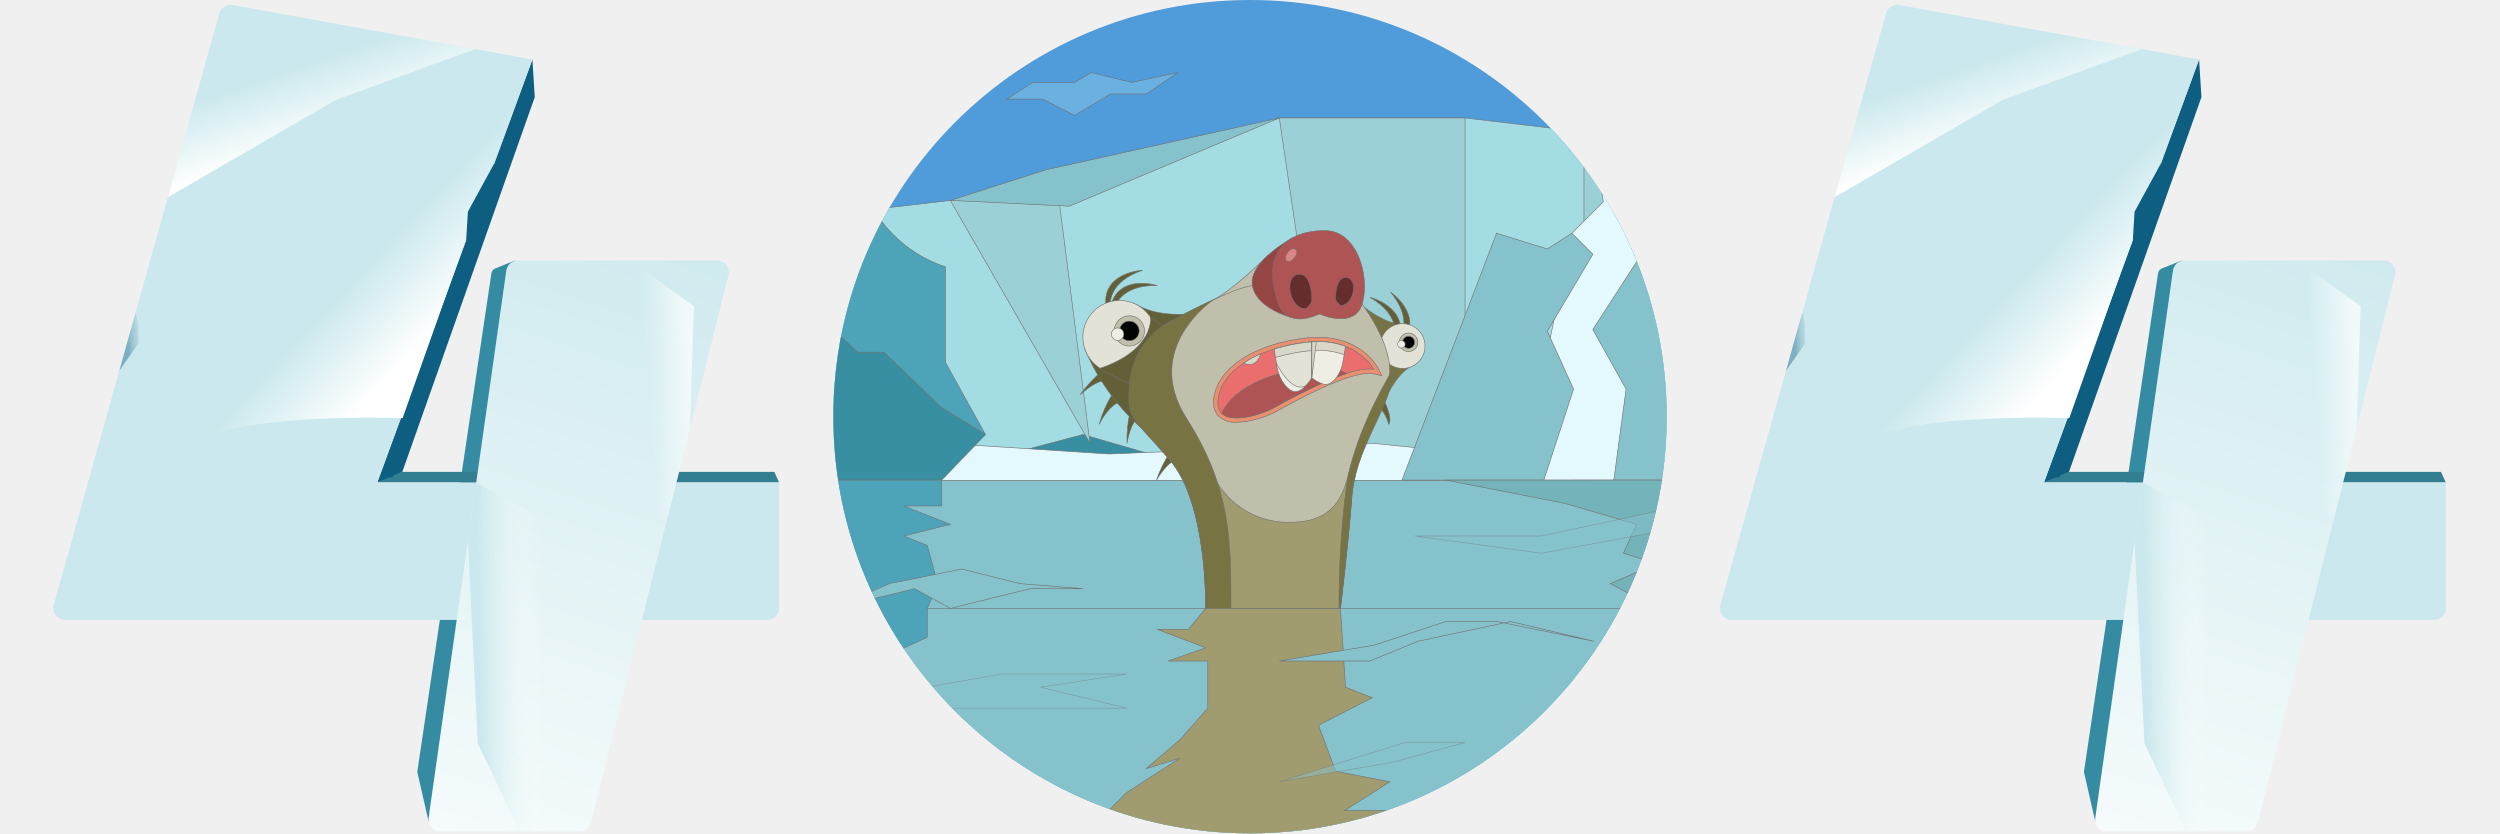
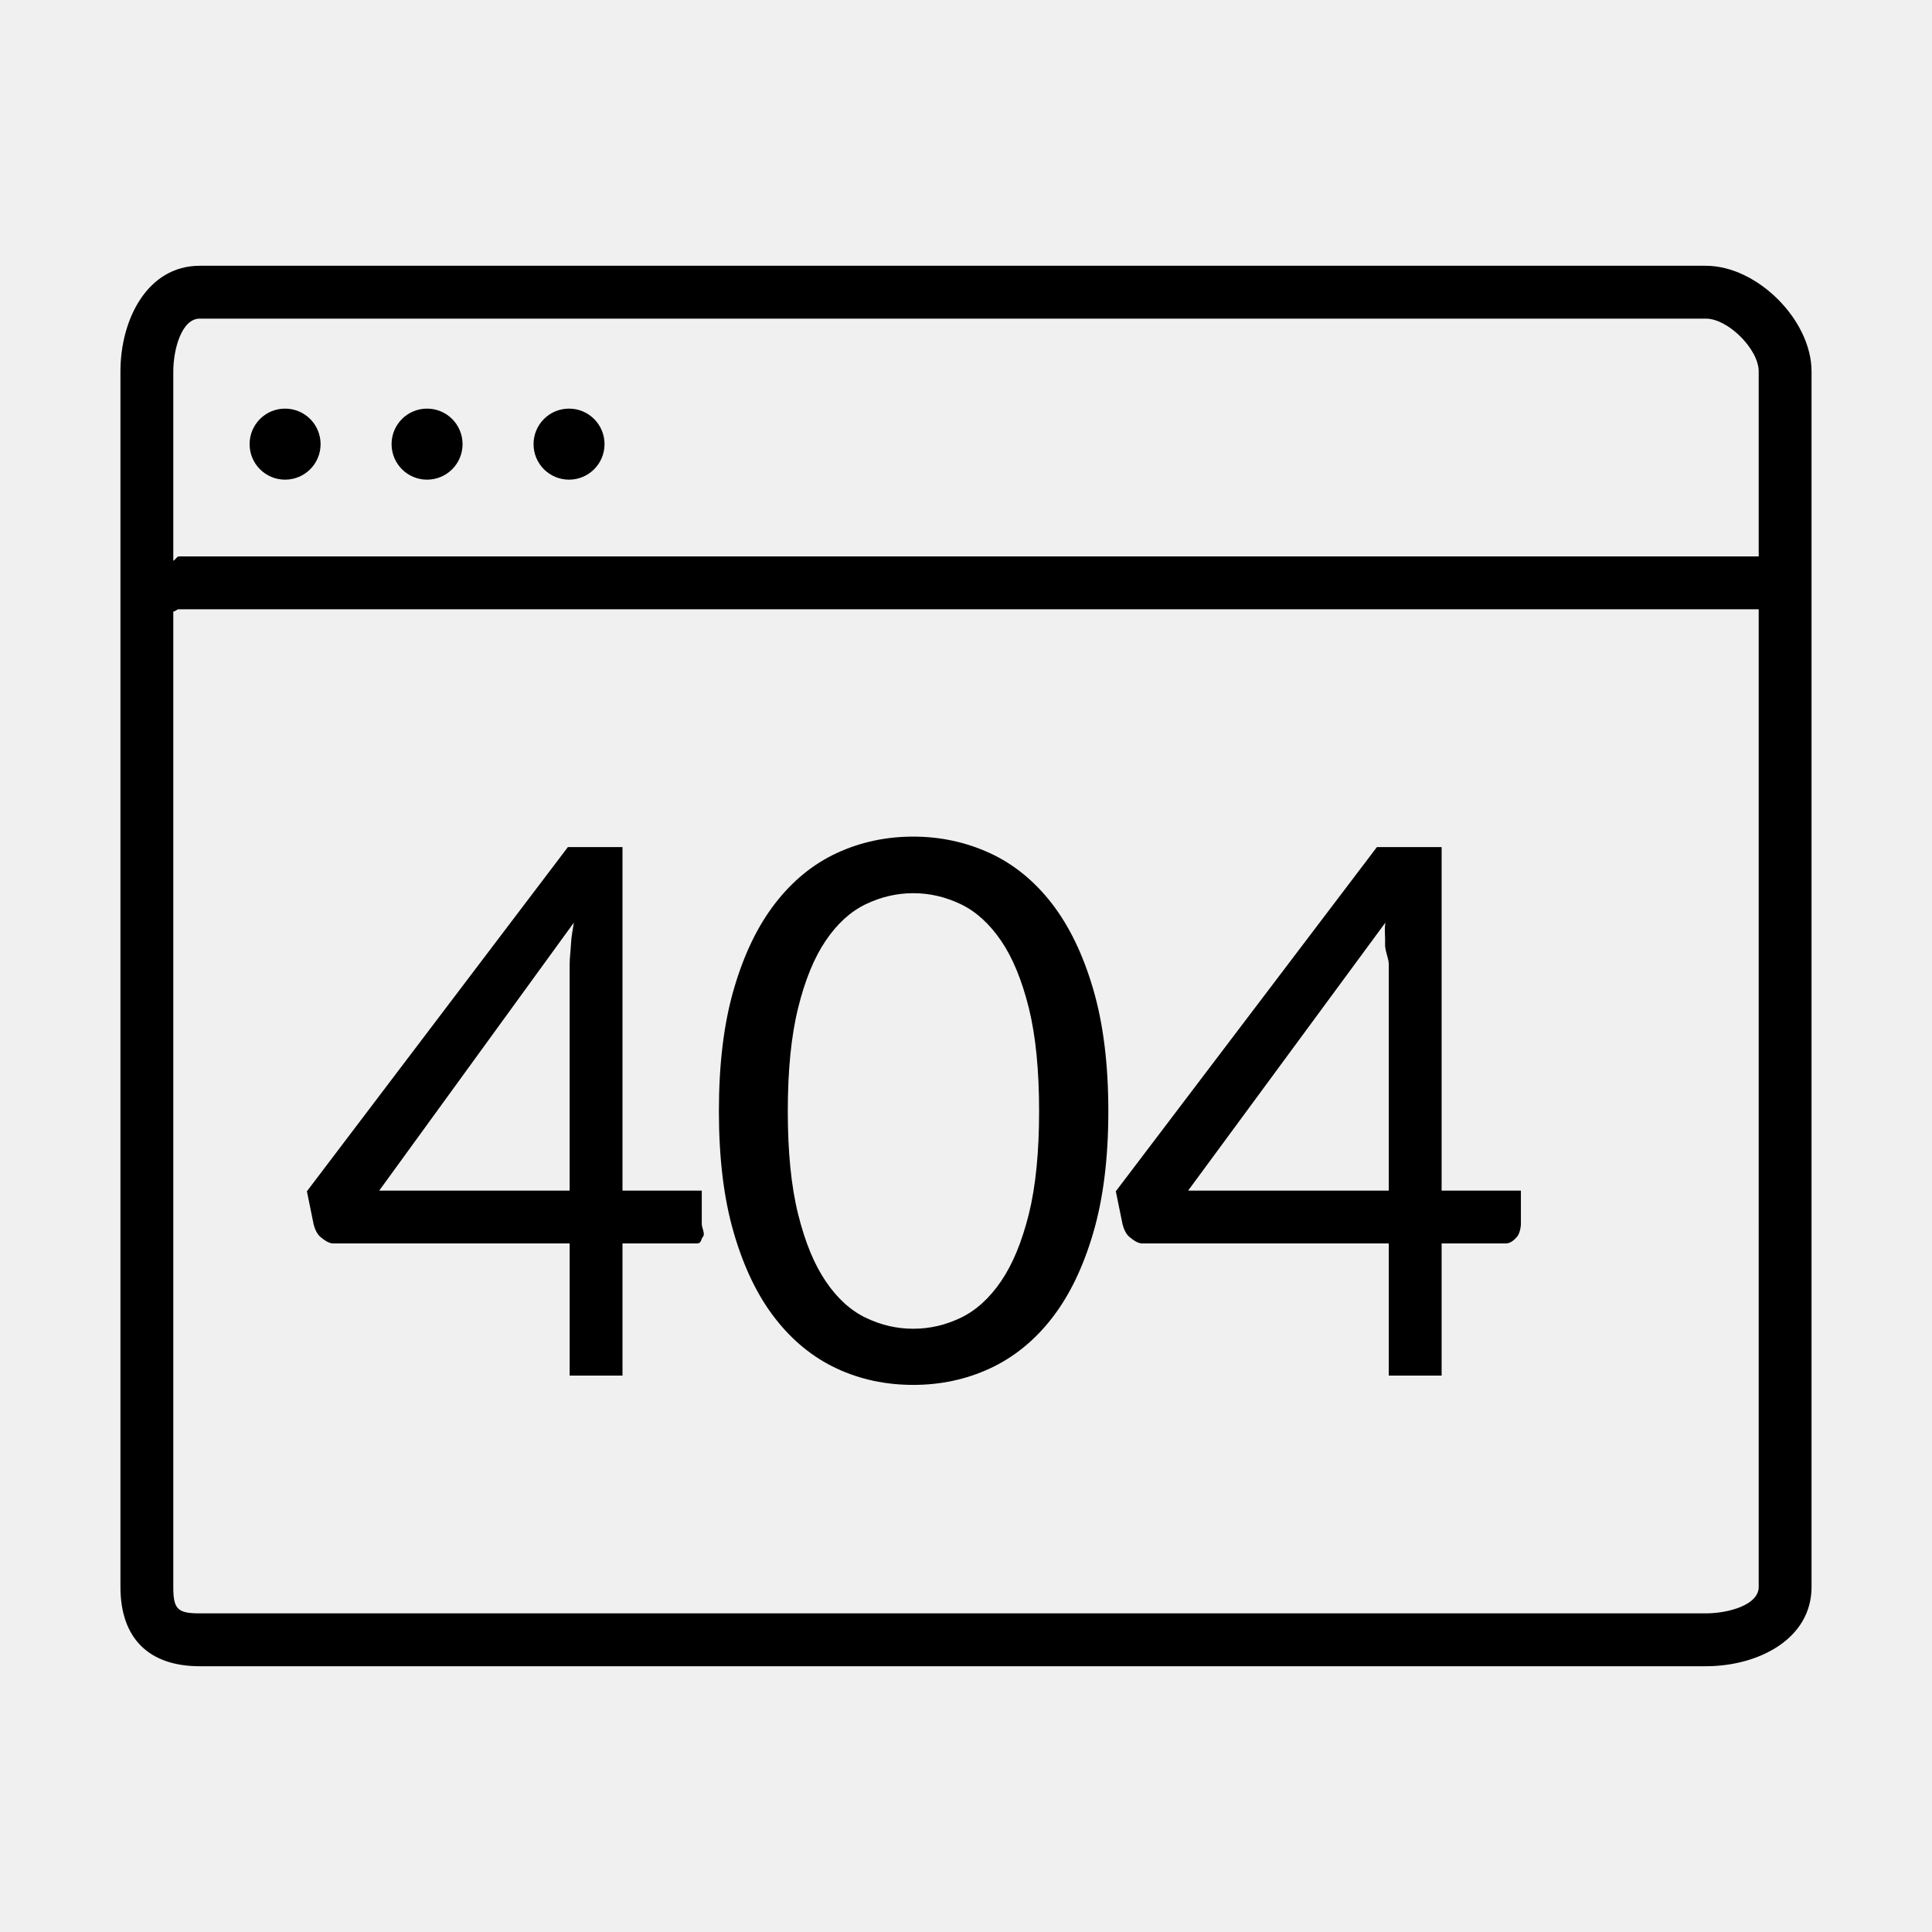
- <svg xmlns="http://www.w3.org/2000/svg" xmlns:xlink="http://www.w3.org/1999/xlink" width="288" height="96">
-   <defs>
-     <linearGradient id="e" x1=".624" y1="-.225" x2=".357" y2="1.335" gradientUnits="objectBoundingBox">
-       <stop offset="0" stop-color="#cae8ed" />
-       <stop offset="1" stop-color="#fff" />
-     </linearGradient>
-     <linearGradient id="a" x1=".537" y1=".679" x2=".354" y2=".348" gradientUnits="objectBoundingBox">
-       <stop offset="0" stop-color="#fff" />
-       <stop offset="1" stop-color="#fff" stop-opacity="0" />
-     </linearGradient>
-     <linearGradient id="f" x1=".644" y1=".648" x2=".506" y2=".507" xlink:href="#a" />
-     <linearGradient id="g" x1=".991" y1=".474" x2=".744" y2=".5" gradientUnits="objectBoundingBox">
-       <stop offset="0" stop-color="#fff" stop-opacity=".698" />
-       <stop offset="1" stop-color="#fff" stop-opacity="0" />
-     </linearGradient>
-     <linearGradient id="h" x1=".083" y1=".515" x2=".541" y2=".496" gradientUnits="objectBoundingBox">
-       <stop offset="0" stop-color="#cae8ed" />
-       <stop offset="1" stop-color="#fff" stop-opacity="0" />
-     </linearGradient>
-     <linearGradient id="i" x1=".443" y1=".497" x2="1.69" y2=".19" gradientUnits="objectBoundingBox">
-       <stop offset="0" stop-color="#0e5e82" />
-       <stop offset="1" stop-color="#fff" stop-opacity="0" />
-     </linearGradient>
-     <clipPath id="b">
-       <circle data-name="椭圆 2" cx="48" cy="48" r="48" transform="translate(482 195)" fill="#fff" />
-     </clipPath>
-     <clipPath id="c">
-       <path data-name="矩形 7" stroke="#707070" stroke-width=".069" d="M0 0h141.17v98.819H0z" />
-     </clipPath>
-     <clipPath id="d">
-       <path data-name="矩形 28" transform="translate(168 148)" fill="#fff" stroke="#707070" d="M0 0h96v96H0z" />
-     </clipPath>
-   </defs>
-   <g data-name="404">
-     <g data-name="蒙版组 2" transform="translate(-386 -195)" clip-path="url(#b)">
-       <g data-name="组 83">
-         <g data-name="组 56" clip-path="url(#c)" transform="translate(459.714 193.181)">
-           <path data-name="矩形 6" fill="#509bd9" stroke="#707070" stroke-width=".069" d="M0 0h141.17v98.819H0z" />
-         </g>
-         <g data-name="组 57" clip-path="url(#c)" transform="translate(459.714 193.181)">
-           <path data-name="路径 128" d="m51.981 10.174-1.906 1.149h-4.83l-2.975 1.916h4.155l3.65 1.876 4.134-2.47h4.124l3.66-2.47-5.354 1.138Z" fill="#6ab1e2" stroke="#707070" stroke-width=".069" />
-         </g>
-         <g data-name="组 58" clip-path="url(#c)" transform="translate(459.714 193.181)">
-           <path data-name="路径 129" d="M10.789 27.175 0 23.474v27.237Z" fill="#e4f9fd" stroke="#707070" stroke-width=".069" />
-         </g>
-         <g data-name="组 59" clip-path="url(#c)" transform="translate(459.714 193.181)">
-           <path data-name="路径 130" d="m127.385 22.143 13.784 4.628.252 17.293-8.8-7.825Z" fill="#e4f9fd" stroke="#707070" stroke-width=".069" />
-         </g>
-         <g data-name="组 60" clip-path="url(#c)" transform="translate(459.714 193.181)">
-           <path data-name="矩形 11" fill="#86c2cc" stroke="#707070" stroke-width=".069" d="M0 57.123h141.17v41.695H0z" />
-         </g>
-         <g data-name="组 61" clip-path="url(#c)" transform="translate(459.714 193.181)">
-           <path data-name="矩形 13" fill="#86c2cc" stroke="#707070" stroke-width=".069" d="M0 71.906h141.17v26.913H0z" />
-         </g>
-         <g data-name="组 64" clip-path="url(#c)" stroke="#707070" stroke-width=".069" transform="translate(459.714 193.181)">
-           <path data-name="路径 131" d="m20.348 26.701 27.76-3.227L73.66 15.41h21.4l13.7 1.613 5.193-6.05h7.321l2.42 43.964H15.599Z" fill="#a3dce2" />
-           <path data-name="路径 132" d="m61.036 54.774-10-2.894-7.22 1.906Z" fill="#388fa1" />
-           <path data-name="路径 133" d="M73.66 15.408h21.4v39.527l-15.66-.817Z" fill="#9bd0d7" />
-           <path data-name="路径 134" d="m48.109 23.474 3.741 29.4-16.084-27.963Z" fill="#9bd0d7" />
-           <path data-name="路径 135" d="M108.761 17.021v21.347l6.06 1.815-.867-29.212Z" fill="#9bd0d7" />
-           <path data-name="路径 136" d="m96.671 54.119-12.379-1.241-30.234 1.241-19.139-1.24-1.815 4.275h65.654Z" fill="#e4f9fd" />
-           <g data-name="组 62">
-             <path data-name="路径 137" d="M19.018 20.001 2.531 29.988-.756 54.501l23.1-21.639Z" fill="#86c2cc" />
-             <path data-name="路径 138" d="m39.81 51.88-4.618-8.329V32.56a15.249 15.249 0 0 1-9.832-10.134l-6.352-2.425 2.118 12.554-2.118-2.571h-1.382v5.354L32.621 51.88Z" fill="#4da3b8" />
-             <path data-name="路径 139" d="m34.768 57.124 5.042-5.243-5.042-3.1-6.655-6.383h-3.029l-7.462-7.058-8.587 10.894-8.151 10.89Z" fill="#388fa1" />
-             <path data-name="路径 140" d="M17.625 35.344v-5.355L6.009 41.928l-8.168 15.2h4.236Z" fill="#e4f9fd" />
-           </g>
-           <g data-name="组 63">
-             <path data-name="路径 141" d="m136.803 38.57 9.68 4.336 4.033 14.218h-23.393l-8.47-21.327Z" fill="#388fa1" />
-             <path data-name="路径 142" d="m121.274-2.773 4.84 15.73 6.857 11.5 3.832 14.117-14.117 1.811 9.176 4.84-4.739 11.9h-17.344l-4.9-16.386 14.578-28.588Z" fill="#86c2cc" />
-             <path data-name="路径 143" d="m114.619 1.664-4.839 16.739 1.21 6.655-3.63 3.63-5.849 28.436h10.688l1.412-10.477-3.831-6.867 8.874-13.714 4.033-13.915-1.412-14.924Z" fill="#e4f9fd" />
-             <path data-name="路径 144" d="m87.797 57.123 10.895-28.435 5.848 1.815 2.823-1.815 2.42 2.42-5.247 8.871 3.025 6.665-3.429 10.479Z" fill="#86c2cc" />
-           </g>
-         </g>
-         <g data-name="组 71" clip-path="url(#c)" transform="translate(459.714 193.181)">
-           <path data-name="路径 145" d="M87.293 39.104s-1.3.06-4.144-2.1 0 4.195 0 4.195l3.64-1.018Z" fill="#777342" stroke="#707070" stroke-width=".069" />
-           <path data-name="路径 146" d="M59.503 57.154a14.424 14.424 0 0 1 1.664-3.358l1.049.877c-.001-.01-1.221-.081-2.713 2.481Z" fill="#635f36" stroke="#707070" stroke-width=".069" />
-           <path data-name="路径 147" d="M56.115 52.878a14.382 14.382 0 0 1 .393-3.731l1.281.454s-1.17.362-1.674 3.277Z" fill="#635f36" stroke="#707070" stroke-width=".069" />
-           <path data-name="路径 148" d="M52.899 50.71a14.116 14.116 0 0 1 1.5-3.438l1.089.817s-1.218-.001-2.589 2.621Z" fill="#635f36" stroke="#707070" stroke-width=".069" />
-           <path data-name="路径 149" d="M50.72 47.302a14.521 14.521 0 0 1 2.551-2.753l.756 1.129c.002.01-1.149-.403-3.307 1.624Z" fill="#635f36" stroke="#707070" stroke-width=".069" />
-           <path data-name="路径 150" d="M57.92 32.953s-4.427.2-4.255 3.791h.534s-.141-2.52 3.721-3.791Z" fill="#635f36" stroke="#707070" stroke-width=".069" />
-           <path data-name="路径 151" d="M59.603 34.717s-4.226-1.341-5.293 2.109l.494.182s.736-2.412 4.799-2.291Z" fill="#635f36" stroke="#707070" stroke-width=".069" />
-           <path data-name="路径 152" d="M86.477 35.464s3.65 2.511 1.6 5.465l-.454-.282s1.447-2.058-1.146-5.183Z" fill="#635f36" stroke="#707070" stroke-width=".069" />
-           <path data-name="路径 153" d="M84.111 36.069s4.3 1.1 3.378 4.588l-.524-.111c.005 0 .661-2.43-2.854-4.477Z" fill="#635f36" stroke="#707070" stroke-width=".069" />
-           <path data-name="路径 154" d="M85.71 47.938s1.059 2.047.565 2.773a4.858 4.858 0 0 0-.986-1.907Z" fill="#635f36" stroke="#707070" stroke-width=".069" />
-           <g data-name="组 70">
-             <path data-name="路径 155" d="M51.224 41.937a25.351 25.351 0 0 0 6.292 8.964c2.481 2.178 7.905-13.22 7.905-13.22s-4.84 1.129-8.026-.676c-2.873-1.622-6.171 4.932-6.171 4.932Z" fill="#635f36" stroke="#707070" stroke-width=".069" />
-             <g data-name="组 65" transform="translate(51.033 36.432)" stroke="#707070" stroke-width=".069">
-               <circle data-name="椭圆 3" cx="4.235" cy="4.235" r="4.235" fill="#e3e2d6" />
-               <circle data-name="椭圆 4" cx="1.744" cy="1.744" r="1.744" transform="translate(3.61 1.765)" fill="#c0bfab" />
-               <circle data-name="椭圆 5" cx="1.129" cy="1.129" r="1.129" transform="translate(4.225 2.38)" fill="#010400" />
-               <circle data-name="椭圆 6" cx=".716" cy=".716" r=".716" transform="translate(3.287 3.166)" fill="#efeee4" />
-             </g>
-             <path data-name="路径 156" d="M58.823 38.367s.524 3.771-5.939 5.929l5.254 2.652 4.82-5.707Z" fill="#635f36" stroke="#707070" stroke-width=".069" />
-             <path data-name="路径 157" d="M89.27 43.864s-1.724.2-3.6 4.316l-2.39-9.066a12.548 12.548 0 0 0 4.2 0c1.074-.181 1.79 4.75 1.79 4.75Z" fill="#777342" stroke="#707070" stroke-width=".069" />
-             <g data-name="组 66" transform="translate(85.287 39.104)" stroke="#707070" stroke-width=".069">
-               <circle data-name="椭圆 7" cx="2.581" cy="2.581" r="2.581" fill="#e3e2d6" />
-               <circle data-name="椭圆 8" cx="1.069" cy="1.069" r="1.069" transform="translate(2.198 1.079)" fill="#c0bfab" />
-               <circle data-name="椭圆 9" cx=".696" cy=".696" r=".696" transform="translate(2.571 1.452)" fill="#010400" />
-               <circle data-name="椭圆 10" cx=".434" cy=".434" r=".434" transform="translate(2.007 1.936)" fill="#efeee4" />
-             </g>
-             <path data-name="路径 158" d="M72.37 31.219s-3.953 3.993-6.292 5.112l3.146 2.058 6.02-3.68Z" fill="#c0bfab" stroke="#707070" stroke-width=".069" />
-             <path data-name="路径 159" d="M65.17 71.916s.3-12-4.134-17.142-3.832-3.832-4.336-7.865l4.386-7.966s7.311-4.134 9.63-4.235 12.1 1.613 12.1 1.613 4.033 5.042 3.529 8.874-3.933 8.47-4.336 13.915-1.311 12.806-1.311 12.806Z" fill="#c0bfab" stroke="#707070" stroke-width=".069" />
-             <path data-name="路径 160" d="M81.949 55.207c-.645 2.107-.9 6.776-6.948 6.776a9.562 9.562 0 0 1-8.42-4.437l-3.4 1.039c2.178 5.7 1.986 13.341 1.986 13.341h15.532s.908-7.361 1.311-12.806a14.826 14.826 0 0 1 .373-2.319Z" fill="#a09c70" stroke="#707070" stroke-width=".069" />
-             <g data-name="组 68">
-               <path data-name="路径 161" d="M84.551 44.373s-1.976-3.771-7.623-3.136-9.862 3.136-10.316 6.549 4.487 2.067 6.453.988 8.794-4.931 11.486-4.401Z" fill="#ea6e6e" stroke="#707070" stroke-width=".069" />
-               <path data-name="路径 162" d="M68.77 50.468a2.787 2.787 0 0 1-2.188-.787 2.386 2.386 0 0 1-.474-1.956c.474-3.57 4.689-6.312 10.759-6.978a11.444 11.444 0 0 1 1.291-.071c4.951 0 6.756 3.338 6.827 3.479l.494.938-1.036-.211a2.245 2.245 0 0 0-.474-.04c-2.682 0-8.218 3.035-10.305 4.185-.131.071-.262.141-.363.2a10.7 10.7 0 0 1-4.528 1.24Z" fill="#e88f70" stroke="#707070" stroke-width=".069" />
-               <path data-name="路径 163" d="M84.551 44.373s-1.976-3.771-7.623-3.136-9.862 3.136-10.316 6.549 4.487 2.067 6.453.988 8.794-4.931 11.486-4.401Z" fill="#ea6e6e" stroke="#707070" stroke-width=".069" />
-               <path data-name="路径 164" d="M73.066 48.774a55.066 55.066 0 0 1 8.389-3.953 9.025 9.025 0 0 0-4.538-.555c-4.85.534-8.631 2.46-9.9 5.153 1.209 1.19 4.516.192 6.049-.645Z" fill="#af5454" stroke="#707070" stroke-width=".069" />
-               <path data-name="路径 165" d="M77.412 45.346v-4.145c-.161.01-.323.03-.484.04a20.648 20.648 0 0 0-3.852.787c.121.877.252 1.734.373 2.259.3 1.412 1.26 2.662 2.118 2.662.836 0 1.845-1.603 1.845-1.603Z" fill="#e3e2d6" stroke="#707070" stroke-width=".069" />
-               <path data-name="路径 166" d="M76.928 41.242a20.648 20.648 0 0 0-3.852.787c.05.333.091.655.141.968a21.382 21.382 0 0 1 3.711-.746c.161-.02.323-.03.484-.04v-1.01c-.162.01-.323.02-.484.041Z" fill="#d8d7c8" stroke="#707070" stroke-width=".069" />
-               <g data-name="组 67">
-                 <path data-name="路径 167" d="M77.412 43.601v1.744a.125.125 0 0 0 .03.02Z" fill="#e3e2d6" stroke="#707070" stroke-width=".069" />
-               </g>
-               <path data-name="路径 168" d="M80.951 43.722c.1-.464.222-1.22.323-2a8.852 8.852 0 0 0-3.872-.524v4.144a4.18 4.18 0 0 0 1.1.645c.575.252 1.139.151 1.795-.756a4.015 4.015 0 0 0 .654-1.509Z" fill="#efeee4" stroke="#707070" stroke-width=".069" />
-               <path data-name="路径 169" d="M81.142 42.683c.05-.3.091-.625.141-.958a8.853 8.853 0 0 0-3.872-.524v1.008a8.821 8.821 0 0 1 3.731.474Z" fill="#d8d7c8" stroke="#707070" stroke-width=".069" />
-               <path data-name="路径 170" d="m77.926 41.173-.514 4.175v-4.147Z" fill="#d8d7c8" stroke="#707070" stroke-width=".069" />
-               <path data-name="路径 171" d="M76.695 46.254c-1.684.938-3.388-2.622-3.388-2.622.04.252.081.464.121.645.3 1.412 1.26 2.662 2.118 2.662a1.779 1.779 0 0 0 1.15-.686Z" fill="#efeee4" stroke="#707070" stroke-width=".069" />
-               <path data-name="路径 172" d="M71.523 42.593s-.494 1.785-1.956 1.049a9.69 9.69 0 0 1 1.956-1.049Z" fill="#d8d7c8" stroke="#707070" stroke-width=".069" />
-             </g>
-             <g data-name="组 69" stroke="#707070" stroke-width=".069">
-               <path data-name="路径 173" d="M75.244 29.182s-5.072 2.712-4.7 5.435 4.467 3.761 4.467 3.761Z" fill="#964545" />
-               <path data-name="路径 174" d="M78.278 37.983s4.185 1.916 4.991-1.361-.756-8.016-4.033-8.218-8.067 1.412-5.748 8.218c.001.001.706 3.228 4.79 1.361Z" fill="#af5454" />
-               <path data-name="路径 175" d="M77.411 36.26s.01-3.126-1.634-2.823-.867 4.033.918 3.933c0-.001.757-.478.716-1.11Z" fill="#662d2d" />
-               <path data-name="路径 176" d="M75.072 31.843s1-.837.464-1.281-1.523.817-1.008 1.351a.562.562 0 0 0 .544-.07Z" fill="#db8686" />
-               <path data-name="路径 177" d="M80.143 36.099s-.01-2.541 1.331-2.3.706 3.277-.746 3.2c-.009.011-.624-.375-.585-.9Z" fill="#662d2d" />
-             </g>
-             <path data-name="路径 178" d="M66.078 36.331a91.692 91.692 0 0 0-5.395 2.723 9.022 9.022 0 0 0-4.3 7.22c-.252 4.054.212 3.368 4.649 8.511s4.138 17.14 4.138 17.14h2.925c0-7.855 0-13.875-5.143-21.952s3.126-13.642 3.126-13.642Z" fill="#777342" stroke="#707070" stroke-width=".069" />
-             <path data-name="路径 179" d="M86.779 44.317c-1.4 2.329-4.608 8.107-5.4 13.613a105.267 105.267 0 0 0-.837 13.976h.151s.908-7.361 1.311-12.806 4.23-10.084 4.735-13.92a3.5 3.5 0 0 0 .04-.863Z" fill="#777342" stroke="#707070" stroke-width=".069" />
-           </g>
-         </g>
-         <g data-name="组 72" clip-path="url(#c)" transform="translate(459.714 193.181)">
-           <path data-name="路径 180" d="M34.765 57.124v2.984h-4.353l5.353 2.118-5.354 1.341 2.692 1.079 1.24 4.538-1.24 2.723v3.328l-6.02 2.733-9.457 3.01-6.837-3.015-1.553-6.05-5.837-2.86 7.391-4.1H4.851l5.939-3.933-7.391-1.517-1.321-2.38Z" fill="#4da3b8" stroke="#707070" stroke-width=".069" />
-         </g>
-         <g data-name="组 73" clip-path="url(#c)" transform="translate(459.714 193.181)">
-           <path data-name="路径 181" d="m92.839 57.124 13.714 2.682 8.269 2.42-1.517 3.328 3.832 1.21-5.344 2.289 5.344 2.854-2.319 3.933 2.319 9.529-2.319 2.581 2.319 1.815v3.63l6.554 5.425h17.475v-41.7Z" fill="#74b3ba" stroke="#707070" stroke-width=".069" />
-         </g>
-         <g data-name="组 74" clip-path="url(#c)" transform="translate(459.714 193.181)">
-           <path data-name="路径 182" d="m65.17 71.916-1.986 2.41h-3.58l5.566 2.118-4.316 1.523h4.568v5.434l-3.207 3.64-3.892 3.328 3.892-1.21-6.1 3.933-4.265 4.235 5.1-1.21 2.551 2.7h18.677l8.612-3.606h-5.618l5.218-3.329-6.242-1.21-1.966-5.3 6.181-3.176-3.075-1.21-.585-9.065Z" fill="#a09c70" stroke="#707070" stroke-width=".069" />
-         </g>
-         <g data-name="组 75" clip-path="url(#c)" transform="translate(459.714 193.181)">
-           <path data-name="路径 183" d="m43.813 69.056-6.746-1.684-8.349 1.684-6.368 2.85 9.277-2.269 4.144 2.269 9.166-2.269h6.1Z" fill="#86c2cc" stroke="#707070" stroke-width=".069" />
-         </g>
-         <g data-name="组 76" clip-path="url(#c)" transform="translate(459.714 193.181)">
-           <path data-name="路径 184" d="M98.758 73.418h-5.919l-8.248 2.723-10.931 1.825h10.447l5.506-2.269 10.689-2.279 9.62 2.279Z" fill="#86c2cc" stroke="#707070" stroke-width=".069" />
-         </g>
-         <g data-name="组 77" clip-path="url(#c)" transform="translate(459.714 193.181)">
-           <path data-name="路径 185" d="M49.167 79.468h-7.562l-8.5 1.513-4.387 4.386-8.369 1.976h8.369l6.04-3.943h21.353l-9.973-2.42 9.973-1.512Z" fill="#86c2cc" stroke="#707070" stroke-width=".069" opacity=".5" />
-         </g>
-         <g data-name="组 78" clip-path="url(#c)" transform="translate(459.714 193.181)">
-           <path data-name="路径 186" d="M95.058 87.347h-6.9l-14.5 4.538 13.131-2.273Z" fill="#86c2cc" stroke="#707070" stroke-width=".069" opacity=".5" />
-         </g>
-         <g data-name="组 79" clip-path="url(#c)" transform="translate(459.714 193.181)">
-           <path data-name="路径 187" d="m135.997 79.469-10.114-1.5-14.087 3.012 14.087-1.513Z" fill="#86c2cc" stroke="#707070" stroke-width=".069" />
-         </g>
-         <g data-name="组 80" clip-path="url(#c)" transform="translate(459.714 193.181)">
-           <path data-name="路径 188" d="m125.883 62.226-8.742-1.513-13.311 2.853H89.269l14.561 1.986 13.179-2.42Z" fill="#86c2cc" stroke="#707070" stroke-width=".069" opacity=".5" />
-         </g>
-         <g data-name="组 81" clip-path="url(#c)" transform="translate(459.714 193.181)">
-           <path data-name="路径 189" d="m73.66 15.408-26.916 5.979-10.978 3.519 13.7.666Z" fill="#86c2cc" stroke="#707070" stroke-width=".069" />
-         </g>
-         <g data-name="组 82" clip-path="url(#c)" transform="translate(459.714 193.181)">
-           <path data-name="路径 190" d="m25.252 5.294-2.837 1.7h-7.19l-4.436 2.858h6.2l5.425 2.793 6.161-3.67h6.131l5.456-3.681-7.976 1.684Z" fill="#6ab1e2" stroke="#707070" stroke-width=".069" />
-         </g>
-       </g>
-     </g>
-     <g data-name="蒙版组 3" transform="translate(-168 -148)" clip-path="url(#d)">
-       <g data-name="组 85">
-         <path data-name="路径 191" d="m217.384 242.678-1.314-5.756 8.538-57.43a.715.715 0 0 1 .407-.55l2.331-.943Z" fill="#348ba2" />
-         <path data-name="路径 192" d="m229.605 159.186-.271-4.331-17.871 48.725 2.794-.967Z" fill="#0e5e82" />
-         <path data-name="路径 193" d="m257.757 203.58-.56-1.218h-42.934l-2.794 1.218Z" fill="#337f92" />
-         <g data-name="组 84">
-           <path data-name="路径 194" d="m194.825 148.58 34.509 6.275-17.866 48.726h46.289v14.471a1.365 1.365 0 0 1-1.365 1.365h-80.887a1.365 1.365 0 0 1-1.314-1.733l19.075-68.129a1.365 1.365 0 0 1 1.559-.975Z" fill="#cae8ed" />
-           <path data-name="路径 195" d="M154.578 109.179h22.917a1.365 1.365 0 0 1 1.324 1.7l-15.828 63.05a1.364 1.364 0 0 1-1.324 1.033h-16.041a1.365 1.365 0 0 1-1.351-1.557l8.951-63.05a1.365 1.365 0 0 1 1.352-1.176Z" transform="translate(73.098 68.82)" fill="url(#e)" />
-         </g>
-         <path data-name="路径 196" d="m90.479 78.729 19.378-11.217 16.018-5.843-27.055-4.92-3.269 3.865Z" transform="translate(96.862 91.987)" fill="url(#a)" />
-         <path data-name="路径 197" d="M107.442 111.282S86.515 110.507 83 114.8s-15.328 16.485-15.328 16.485l6.532-23.329 47.146-35.137-4.143 10.9Z" transform="translate(106.938 84.886)" fill="url(#f)" />
-         <path data-name="路径 198" d="m175.471 109.179 7.283 5.3-.462 14.06-2.642 10.524-17.494-2.605Z" transform="translate(65.191 68.82)" fill="url(#g)" />
-         <path data-name="路径 199" d="m158.349 195.21-4.812-10.151-1.137-23.289.96-6.759 14.787 8.069-2.552 32.085Z" transform="translate(69.504 48.569)" fill="url(#h)" />
-         <path data-name="路径 200" d="m80.439 126.649 2.19-3.123v-2.292l-.3-1.327Z" transform="translate(101.299 64.08)" opacity=".41" fill="url(#i)" />
-         <path data-name="路径 201" d="m224.959 166.787-3.058 5.6-.2 3.293 2.173-2.9Z" fill="#0e5e82" />
-         <path data-name="路径 202" d="m212.425 203.065.8-.095.271-.523Z" fill="#0e5e82" />
-       </g>
-     </g>
-     <g data-name="蒙版组 4" transform="translate(24 -148)" clip-path="url(#d)">
-       <g data-name="组 87">
-         <path data-name="路径 203" d="m217.384 242.678-1.314-5.756 8.538-57.43a.715.715 0 0 1 .407-.55l2.331-.943Z" fill="#348ba2" />
-         <path data-name="路径 204" d="m229.605 159.186-.271-4.331-17.871 48.725 2.794-.967Z" fill="#0e5e82" />
-         <path data-name="路径 205" d="m257.757 203.58-.56-1.218h-42.934l-2.794 1.218Z" fill="#337f92" />
-         <g data-name="组 86">
-           <path data-name="路径 206" d="m194.825 148.58 34.509 6.275-17.866 48.726h46.289v14.471a1.365 1.365 0 0 1-1.365 1.365h-80.887a1.365 1.365 0 0 1-1.314-1.733l19.075-68.129a1.365 1.365 0 0 1 1.559-.975Z" fill="#cae8ed" />
-           <path data-name="路径 207" d="M154.578 109.179h22.917a1.365 1.365 0 0 1 1.324 1.7l-15.828 63.05a1.364 1.364 0 0 1-1.324 1.033h-16.041a1.365 1.365 0 0 1-1.351-1.557l8.951-63.05a1.365 1.365 0 0 1 1.352-1.176Z" transform="translate(73.098 68.82)" fill="url(#e)" />
-         </g>
-         <path data-name="路径 208" d="m90.479 78.729 19.378-11.217 16.018-5.843-27.055-4.92-3.269 3.865Z" transform="translate(96.862 91.987)" fill="url(#a)" />
-         <path data-name="路径 209" d="M107.442 111.282S86.515 110.507 83 114.8s-15.328 16.485-15.328 16.485l6.532-23.329 47.146-35.137-4.143 10.9Z" transform="translate(106.938 84.886)" fill="url(#f)" />
-         <path data-name="路径 210" d="m175.471 109.179 7.283 5.3-.462 14.06-2.642 10.524-17.494-2.605Z" transform="translate(65.191 68.82)" fill="url(#g)" />
-         <path data-name="路径 211" d="m158.349 195.21-4.812-10.151-1.137-23.289.96-6.759 14.787 8.069-2.552 32.085Z" transform="translate(69.504 48.569)" fill="url(#h)" />
-         <path data-name="路径 212" d="m80.439 126.649 2.19-3.123v-2.292l-.3-1.327Z" transform="translate(101.299 64.08)" opacity=".41" fill="url(#i)" />
-         <path data-name="路径 213" d="m224.959 166.787-3.058 5.6-.2 3.293 2.173-2.9Z" fill="#0e5e82" />
-         <path data-name="路径 214" d="m212.425 203.065.8-.095.271-.523Z" fill="#0e5e82" />
-       </g>
-     </g>
-   </g>
+ <svg xmlns="http://www.w3.org/2000/svg" t="1674400210384" class="icon" viewBox="0 0 1024 1024" version="1.1" p-id="2700" width="200" height="200">
+   <path d="M904.139 140.861 105.854 140.861c-27.586 0-42.015 28.188-42.015 56.02l0 644.243c0 27.08 14.922 42.015 42.015 42.015l798.284 0c27.833 0 56.02-14.442 56.02-42.015l0-644.243C960.158 169.657 931.37 140.861 904.139 140.861zM932.15 841.124c0 9.656-16.385 13.992-28.011 13.992L105.854 855.116c-11.775 0-14.005-2.23-14.005-13.992l0-517.056c0.943 0.206 1.819-1.135 2.817-1.135l837.482 0L932.149 841.124zM932.15 294.922 94.668 294.922c-0.999 0-1.874 2.072-2.817 2.271l0-100.312c0-11.619 4.349-28.003 14.005-28.003l798.284 0c11.776 0 28.011 16.234 28.011 28.003L932.151 294.922zM169.903 655.668c1.901 1.504 4.226 3.391 6.839 3.391l125.184 0 0 70.025 28.01 0 0-70.025 39.361 0c2.653 0 2.052-2.134 3.296-3.584 1.286-1.477-0.643-4.678-0.643-6.783l0-17.643-42.015 0L329.936 448.97l-28.94 0L162.668 631.406l3.556 17.492C166.771 651.127 167.989 654.122 169.903 655.668zM304.168 488.996c-0.67 4.226-1.285 7.051-1.518 11.017-0.178 3.966-0.725 7.68-0.725 11.134l0 119.904-100.935 0L304.168 488.996zM410.791 698.707c9.246 11.913 20.133 20.762 32.66 26.616 12.501 5.839 26.041 8.698 40.607 8.698 14.402 0 27.955-2.859 40.591-8.698 12.598-5.854 23.594-14.703 32.852-26.616 9.26-11.898 16.563-26.957 21.897-45.146 5.36-18.218 8.042-39.745 8.042-64.636 0-24.858-2.682-46.44-8.042-64.705-5.334-18.258-12.638-33.358-21.897-45.346-9.258-11.967-20.254-20.898-32.852-26.704-12.638-5.805-26.19-8.746-40.591-8.746-14.565 0-28.106 2.941-40.607 8.746-12.527 5.806-23.414 14.737-32.66 26.704-9.259 11.988-16.535 27.088-21.828 45.346-5.333 18.266-7.933 39.847-7.933 64.705 0 24.891 2.599 46.418 7.933 64.636C394.257 671.75 401.533 686.809 410.791 698.707zM423.018 534.252c3.639-14.751 8.493-26.635 14.593-35.635 6.059-8.972 13.144-15.475 21.241-19.366 8.07-3.858 16.453-5.84 25.206-5.84 8.74 0 17.11 1.983 25.206 5.84 8.082 3.891 15.207 10.394 21.336 19.366 6.142 9 11.024 20.884 14.702 35.635 3.64 14.75 5.444 32.994 5.444 54.673 0 21.719-1.805 39.909-5.444 54.597-3.678 14.689-8.56 26.533-14.702 35.533-6.128 8.999-13.253 15.482-21.336 19.366-8.096 3.899-16.466 5.84-25.206 5.84-8.753 0-17.136-1.941-25.206-5.84-8.096-3.884-15.182-10.367-21.241-19.366-6.1-9-10.954-20.844-14.593-35.533-3.664-14.689-5.471-32.879-5.471-54.597C417.548 567.246 419.353 549.002 423.018 534.252zM598.684 655.668c1.915 1.504 4.198 3.391 6.838 3.391l130.56 0 0 70.025 28.009 0 0-70.025 34.001 0c2.638 0 4.745-2.134 5.99-3.584 1.245-1.477 2.025-4.678 2.025-6.783l0-17.643-42.016 0L764.091 448.97l-34.301 0-138.382 182.434 3.569 17.492C595.538 651.127 596.74 654.122 598.684 655.668zM734.287 488.996c-0.656 4.226 0.014 7.051-0.164 11.017-0.22 3.966 1.957 7.68 1.957 11.134l0 119.904-106.352 0L734.287 488.996zM151.098 216.576c-10.395 0-18.805 8.419-18.805 18.833 0 10.394 8.412 18.82 18.805 18.82 10.408 0 18.82-8.425 18.82-18.82C169.916 224.993 161.506 216.576 151.098 216.576zM226.347 216.576c-10.395 0-18.805 8.419-18.805 18.833 0 10.394 8.412 18.82 18.805 18.82 10.408 0 18.82-8.425 18.82-18.82C245.166 224.993 236.755 216.576 226.347 216.576zM301.596 216.576c-10.395 0-18.805 8.419-18.805 18.833 0 10.394 8.412 18.82 18.805 18.82s18.82-8.425 18.82-18.82C320.416 224.993 311.991 216.576 301.596 216.576z" p-id="2701" />
</svg>
